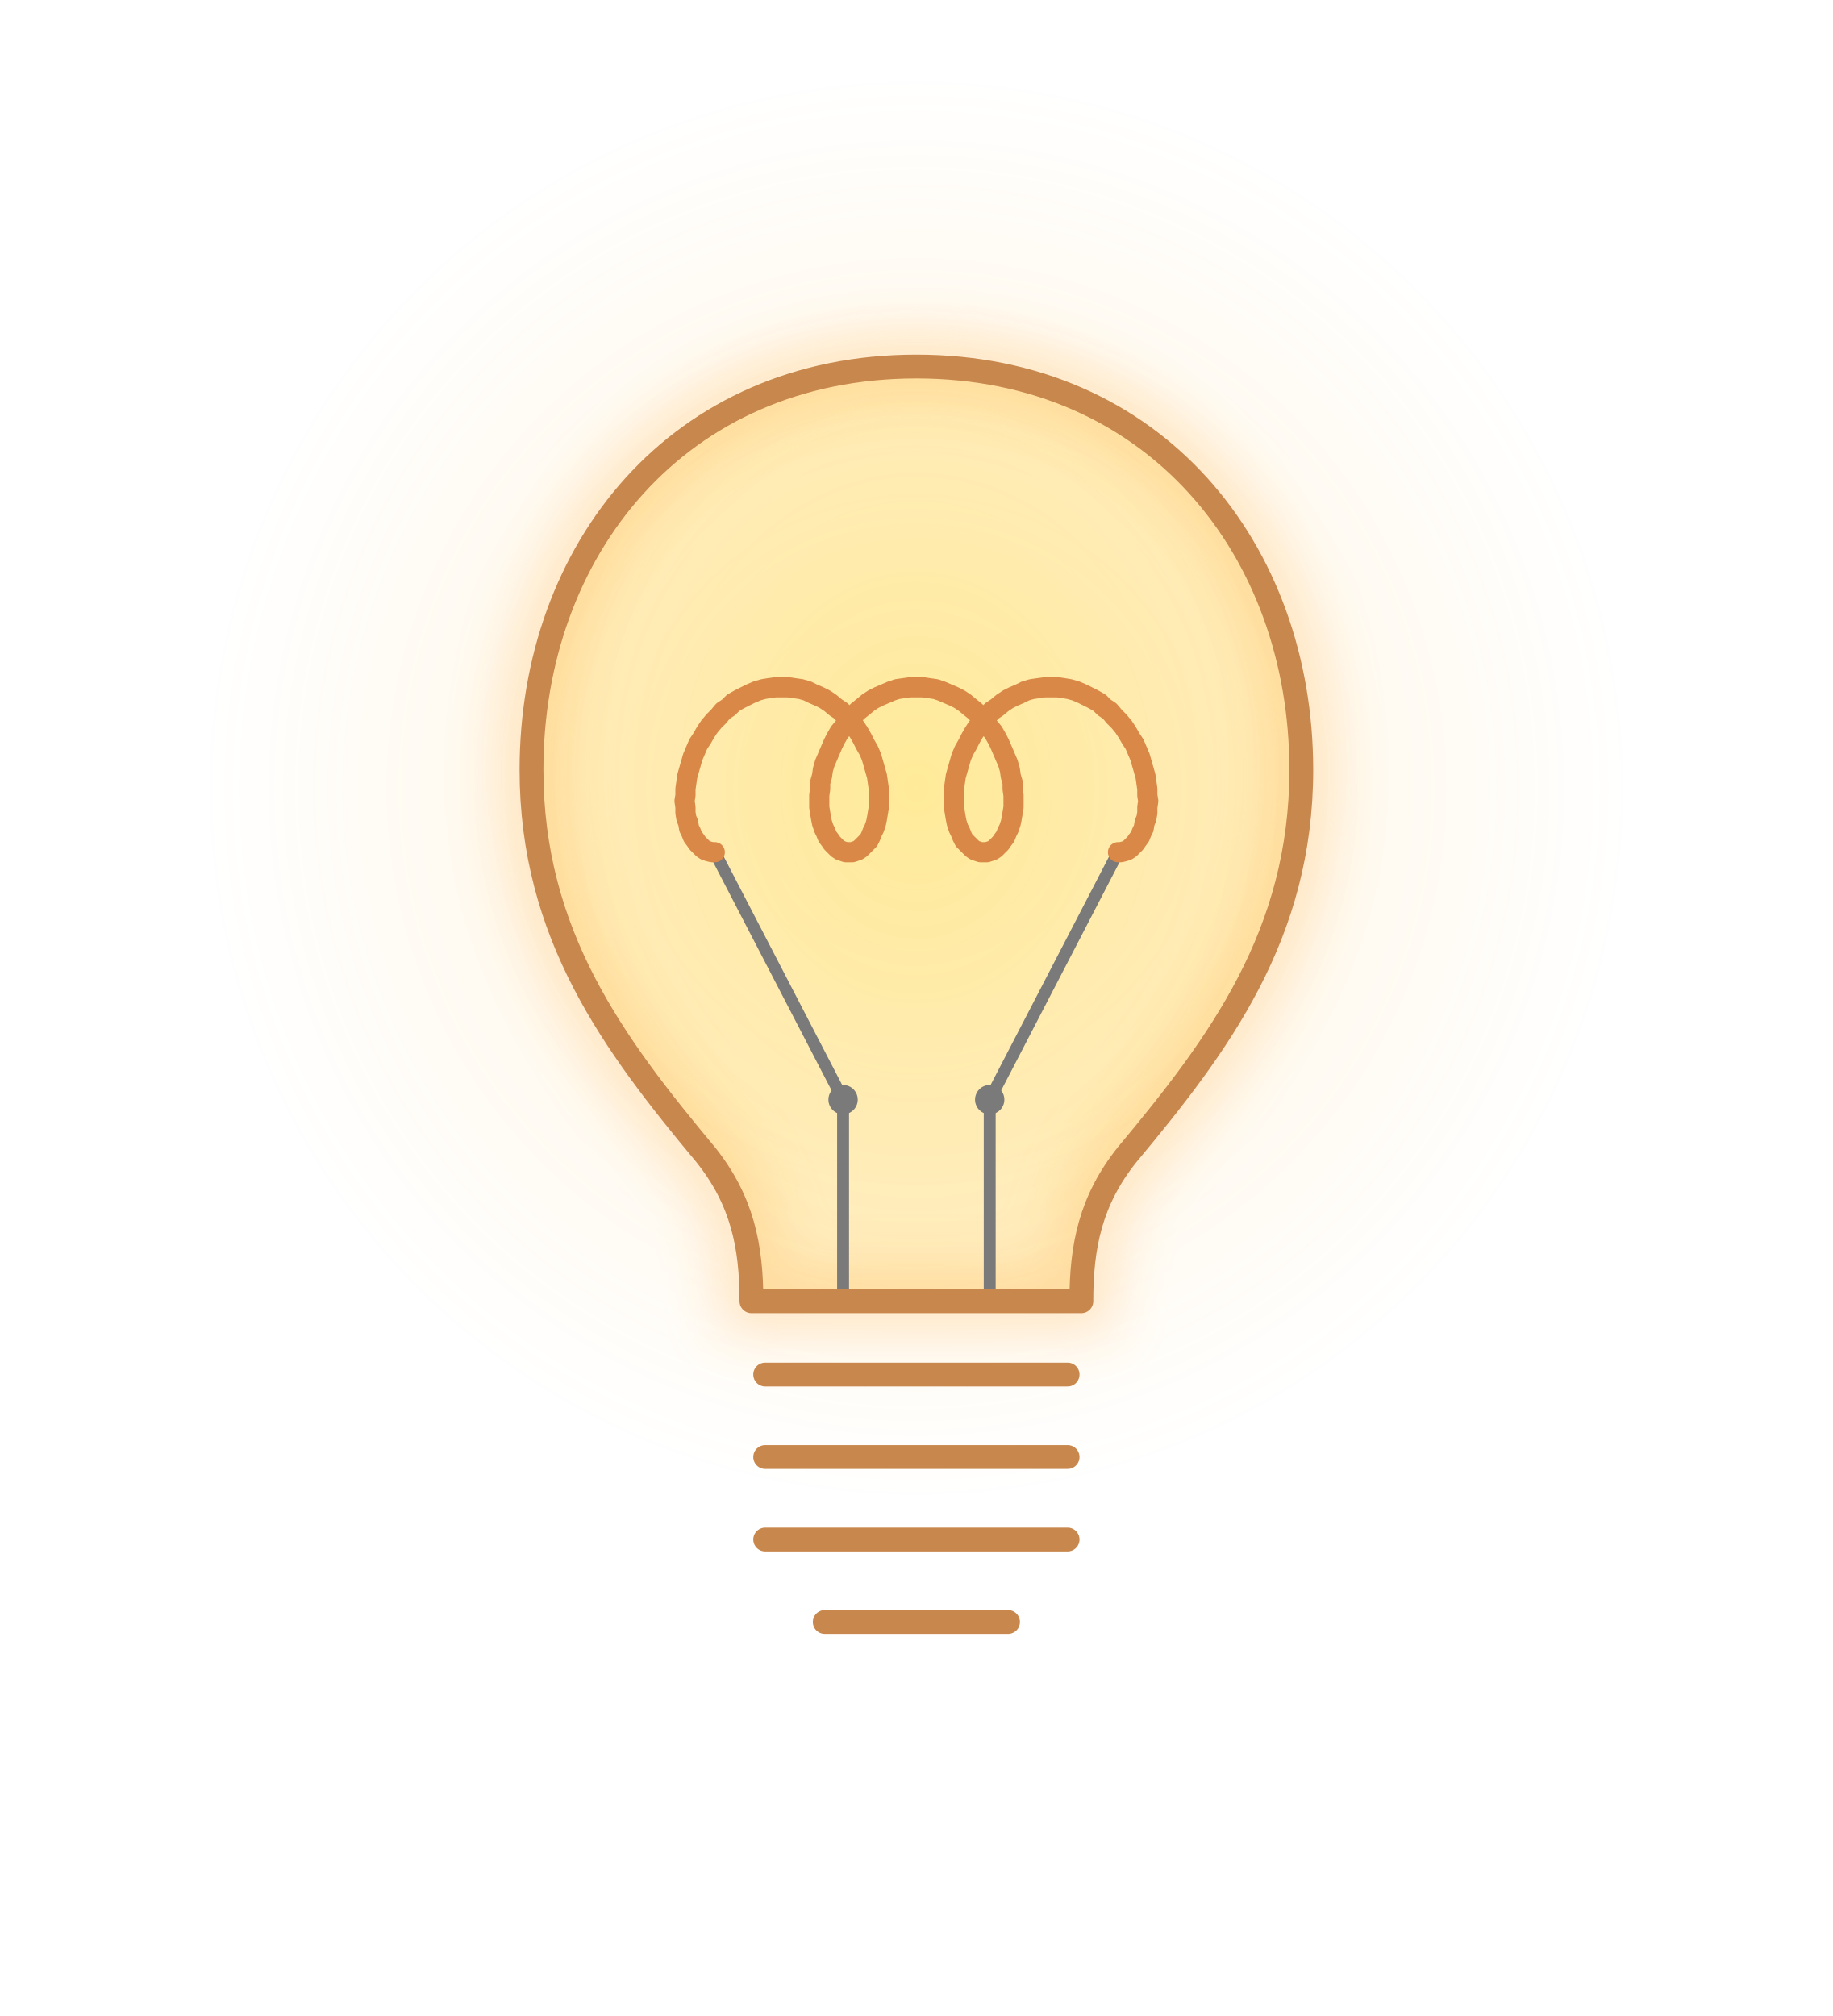
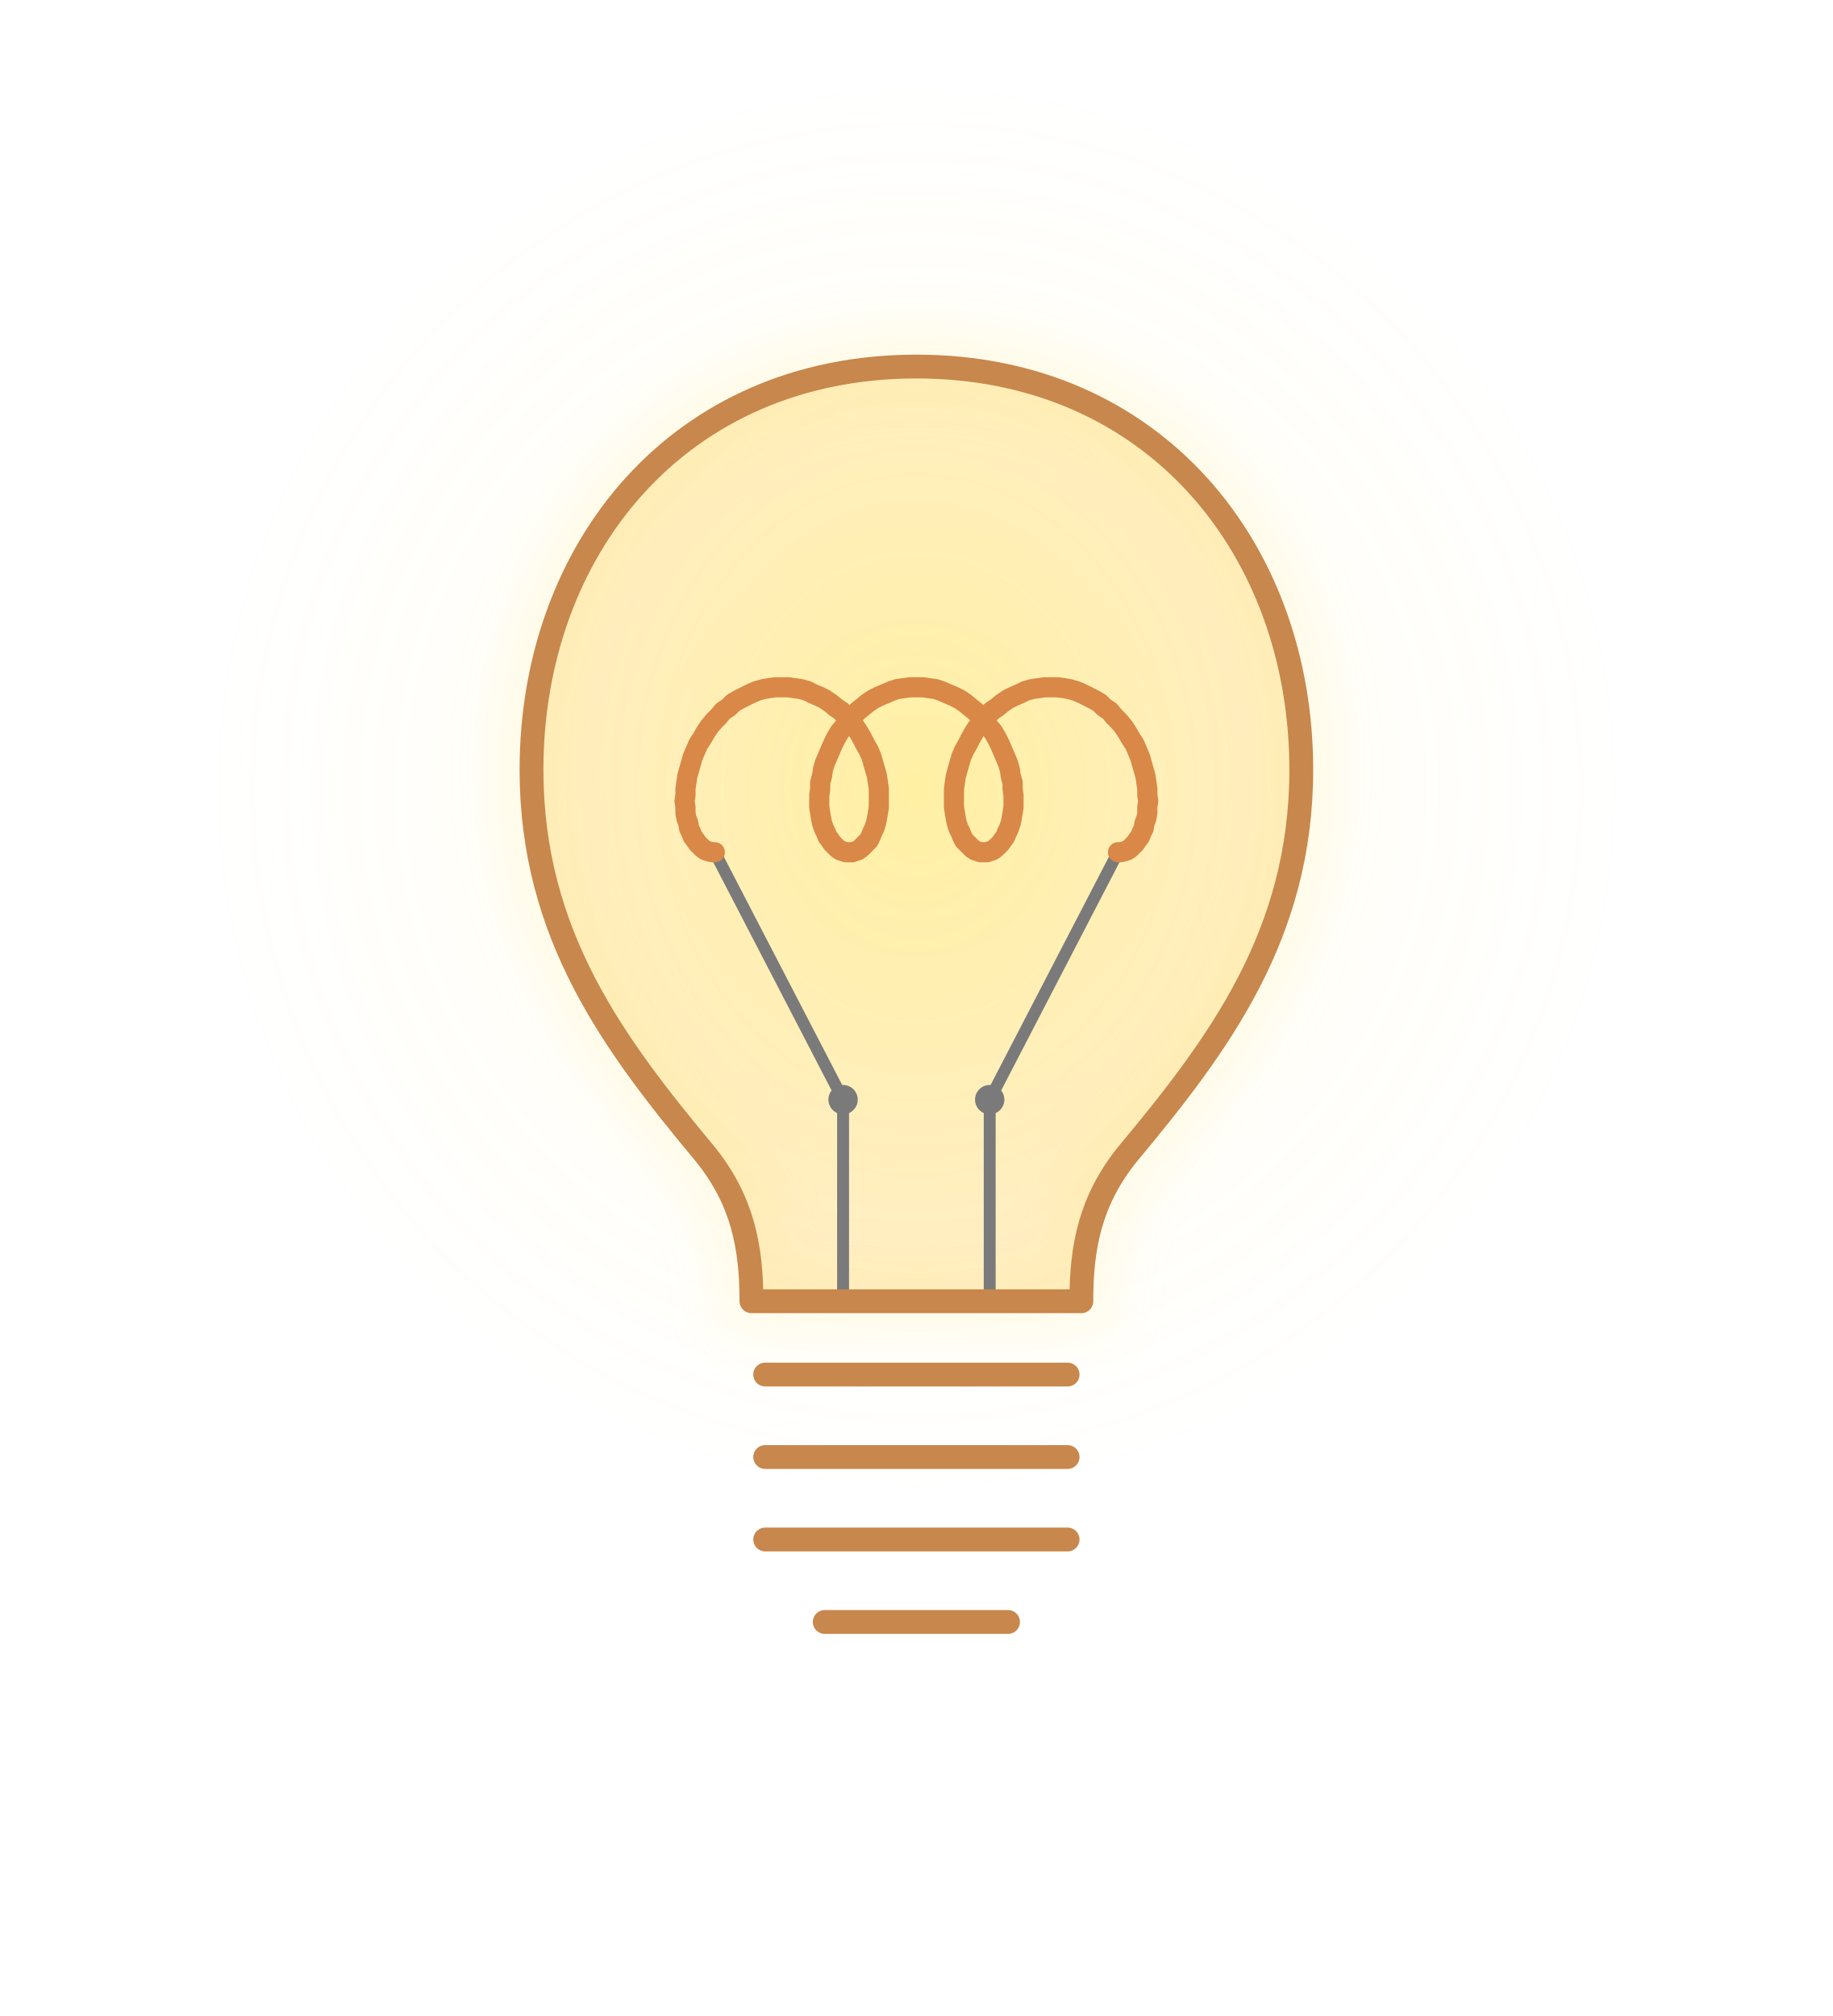
<svg xmlns="http://www.w3.org/2000/svg" viewBox="-40 -30 200 220" width="200" height="220">
  <defs>
    <radialGradient id="d6lh" cx="50%" cy="50%" r="50%">
-       <stop offset="0" stop-color="#ffb62e" stop-opacity="0.19" />
-       <stop offset="1" stop-color="#ffb62e" stop-opacity="0" />
+       <stop offset="0" stop-color="#ffe14d" stop-opacity="0.09" />
+       <stop offset="1" stop-color="#ffe14d" stop-opacity="0" />
    </radialGradient>
    <radialGradient id="d6lf" cx="50%" cy="45%" r="60%">
      <stop offset="0" stop-color="#ffe45c" stop-opacity="0.51" />
      <stop offset="1" stop-color="#ffda84" stop-opacity="0.43" />
    </radialGradient>
    <filter id="d6lg" x="-40%" y="-40%" width="180%" height="180%">
      <feGaussianBlur stdDeviation="2.9" />
    </filter>
  </defs>
  <circle cx="60" cy="56" r="78" fill="url(#d6lh)" />
  <path d="M60 10 C34 10 18 30 18 54 C18 72 27 84 37 96 C41 101 42 106 42 112 L78 112 C78 106 79 101 83 96 C93 84 102 72 102 54 C102 30 86 10 60 10 Z" fill="url(#d6lf)" />
-   <path d="M60 10 C34 10 18 30 18 54 C18 72 27 84 37 96 C41 101 42 106 42 112 L78 112 C78 106 79 101 83 96 C93 84 102 72 102 54 C102 30 86 10 60 10 Z" fill="none" stroke="#ff9d1c" stroke-width="7" opacity="0.23" filter="url(#d6lg)" />
+   <path d="M60 10 C34 10 18 30 18 54 C18 72 27 84 37 96 C41 101 42 106 42 112 L78 112 C78 106 79 101 83 96 C93 84 102 72 102 54 C102 30 86 10 60 10 Z" fill="none" stroke="#ffd830" stroke-width="7" opacity="0.10" filter="url(#d6lg)" />
  <path d="M52 112 V90 L38 63 M68 112 V90 L82 63" fill="none" stroke="#7a7a7a" stroke-width="1.3" stroke-linecap="round" stroke-linejoin="round" />
  <circle cx="52" cy="90" r="1.6" fill="#7a7a7a" />
  <circle cx="68" cy="90" r="1.6" fill="#7a7a7a" />
  <path d="M60 10 C34 10 18 30 18 54 C18 72 27 84 37 96 C41 101 42 106 42 112 L78 112 C78 106 79 101 83 96 C93 84 102 72 102 54 C102 30 86 10 60 10 Z" fill="none" stroke="#c8874c" stroke-width="2.6" stroke-linejoin="round" />
  <path d="M38.0 63.0 L37.7 63.0 L37.3 62.9 L37.0 62.8 L36.7 62.6 L36.4 62.3 L36.1 62.0 L35.9 61.7 L35.6 61.3 L35.4 60.8 L35.2 60.4 L35.1 59.8 L34.9 59.3 L34.8 58.7 L34.8 58.1 L34.7 57.4 L34.8 56.8 L34.8 56.1 L34.9 55.4 L35.0 54.7 L35.2 54.0 L35.4 53.3 L35.6 52.6 L35.9 51.9 L36.2 51.2 L36.6 50.6 L37.0 49.9 L37.4 49.3 L37.9 48.7 L38.4 48.2 L38.9 47.6 L39.5 47.2 L40.0 46.7 L40.7 46.3 L41.3 46.0 L41.9 45.7 L42.6 45.4 L43.3 45.2 L43.9 45.1 L44.6 45.0 L45.3 45.0 L46.0 45.0 L46.7 45.1 L47.4 45.2 L48.1 45.4 L48.7 45.7 L49.4 46.0 L50.0 46.3 L50.6 46.7 L51.2 47.2 L51.8 47.6 L52.3 48.2 L52.8 48.7 L53.3 49.3 L53.7 49.9 L54.1 50.6 L54.4 51.2 L54.8 51.9 L55.1 52.6 L55.3 53.3 L55.5 54.0 L55.7 54.7 L55.8 55.4 L55.9 56.1 L55.9 56.8 L55.9 57.4 L55.9 58.1 L55.8 58.7 L55.7 59.3 L55.6 59.8 L55.4 60.4 L55.2 60.8 L55.0 61.3 L54.8 61.7 L54.5 62.0 L54.2 62.3 L53.9 62.6 L53.6 62.8 L53.3 62.9 L53.0 63.0 L52.7 63.0 L52.3 63.0 L52.0 62.9 L51.7 62.8 L51.4 62.6 L51.1 62.3 L50.8 62.0 L50.6 61.7 L50.3 61.3 L50.1 60.8 L49.9 60.4 L49.7 59.8 L49.6 59.3 L49.5 58.7 L49.4 58.1 L49.4 57.4 L49.4 56.8 L49.5 56.1 L49.5 55.4 L49.7 54.7 L49.8 54.0 L50.0 53.3 L50.3 52.6 L50.6 51.9 L50.9 51.2 L51.2 50.6 L51.6 49.9 L52.1 49.3 L52.5 48.7 L53.0 48.2 L53.6 47.6 L54.1 47.2 L54.7 46.7 L55.3 46.3 L55.9 46.0 L56.6 45.7 L57.3 45.4 L57.9 45.2 L58.6 45.1 L59.3 45.0 L60.0 45.0 L60.7 45.0 L61.4 45.1 L62.1 45.2 L62.7 45.4 L63.4 45.7 L64.1 46.0 L64.7 46.3 L65.3 46.7 L65.9 47.2 L66.4 47.6 L67.0 48.2 L67.5 48.7 L67.9 49.3 L68.4 49.9 L68.8 50.6 L69.1 51.2 L69.4 51.9 L69.7 52.6 L70.0 53.3 L70.2 54.0 L70.3 54.7 L70.5 55.4 L70.5 56.1 L70.6 56.8 L70.6 57.4 L70.6 58.1 L70.5 58.7 L70.4 59.3 L70.3 59.8 L70.1 60.4 L69.9 60.8 L69.7 61.3 L69.4 61.7 L69.2 62.0 L68.9 62.3 L68.6 62.6 L68.3 62.8 L68.0 62.9 L67.7 63.0 L67.3 63.0 L67.0 63.0 L66.7 62.9 L66.4 62.8 L66.1 62.6 L65.8 62.3 L65.5 62.0 L65.2 61.7 L65.0 61.3 L64.8 60.8 L64.6 60.4 L64.4 59.8 L64.3 59.3 L64.2 58.7 L64.1 58.1 L64.1 57.4 L64.1 56.8 L64.1 56.1 L64.2 55.4 L64.3 54.7 L64.5 54.0 L64.7 53.3 L64.9 52.6 L65.2 51.9 L65.6 51.2 L65.9 50.6 L66.3 49.9 L66.7 49.3 L67.2 48.7 L67.7 48.2 L68.2 47.6 L68.8 47.2 L69.4 46.7 L70.0 46.3 L70.6 46.0 L71.3 45.7 L71.9 45.4 L72.6 45.2 L73.3 45.1 L74.0 45.0 L74.7 45.0 L75.4 45.0 L76.1 45.1 L76.7 45.2 L77.4 45.4 L78.1 45.7 L78.7 46.0 L79.3 46.3 L80.0 46.7 L80.5 47.2 L81.1 47.6 L81.6 48.2 L82.1 48.7 L82.6 49.3 L83.0 49.9 L83.4 50.6 L83.8 51.2 L84.1 51.9 L84.4 52.6 L84.6 53.3 L84.8 54.0 L85.0 54.7 L85.1 55.4 L85.2 56.1 L85.2 56.8 L85.3 57.4 L85.2 58.1 L85.2 58.7 L85.1 59.3 L84.9 59.8 L84.8 60.4 L84.6 60.8 L84.4 61.3 L84.1 61.7 L83.9 62.0 L83.6 62.3 L83.3 62.6 L83.0 62.8 L82.7 62.9 L82.3 63.0 L82.0 63.0" fill="none" stroke="#d98847" stroke-width="2.2" stroke-linecap="round" stroke-linejoin="round" />
  <g fill="none" stroke="#c8874c" stroke-width="2.6" stroke-linecap="round">
    <path d="M43.5 120 H76.5" />
    <path d="M43.5 129 H76.5" />
    <path d="M43.5 138 H76.5" />
    <path d="M50 147 H70" />
  </g>
</svg>
